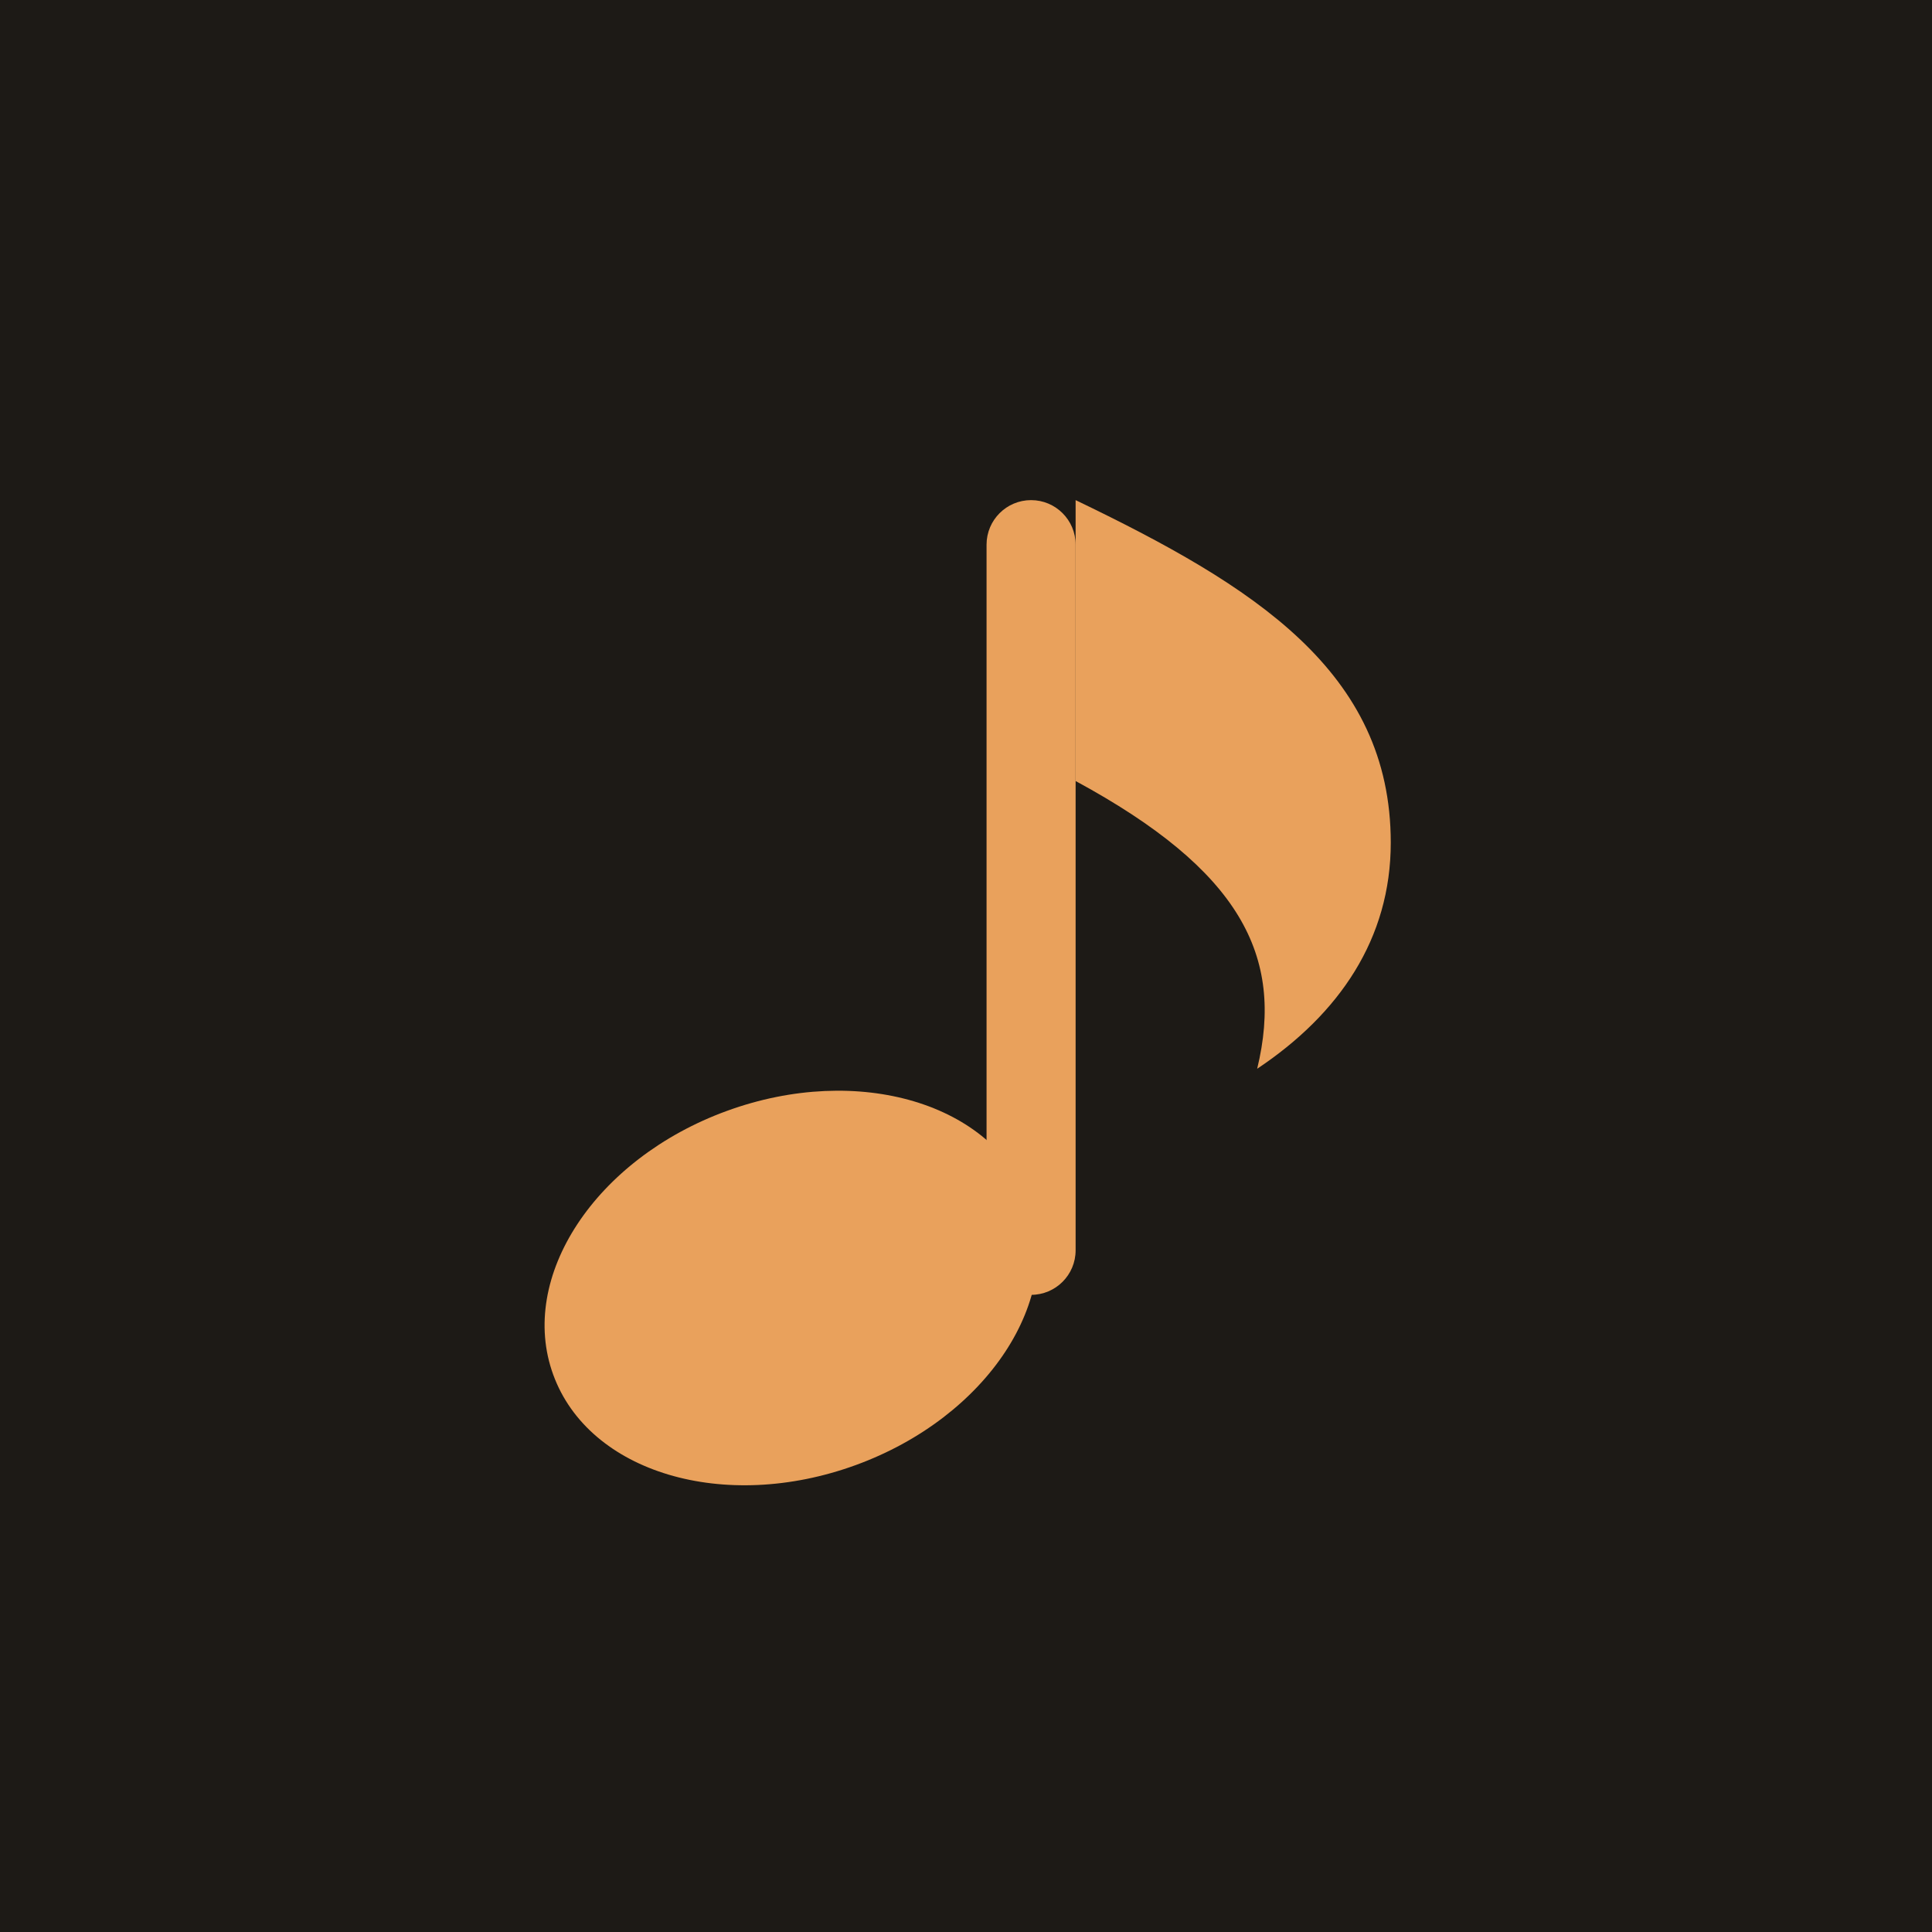
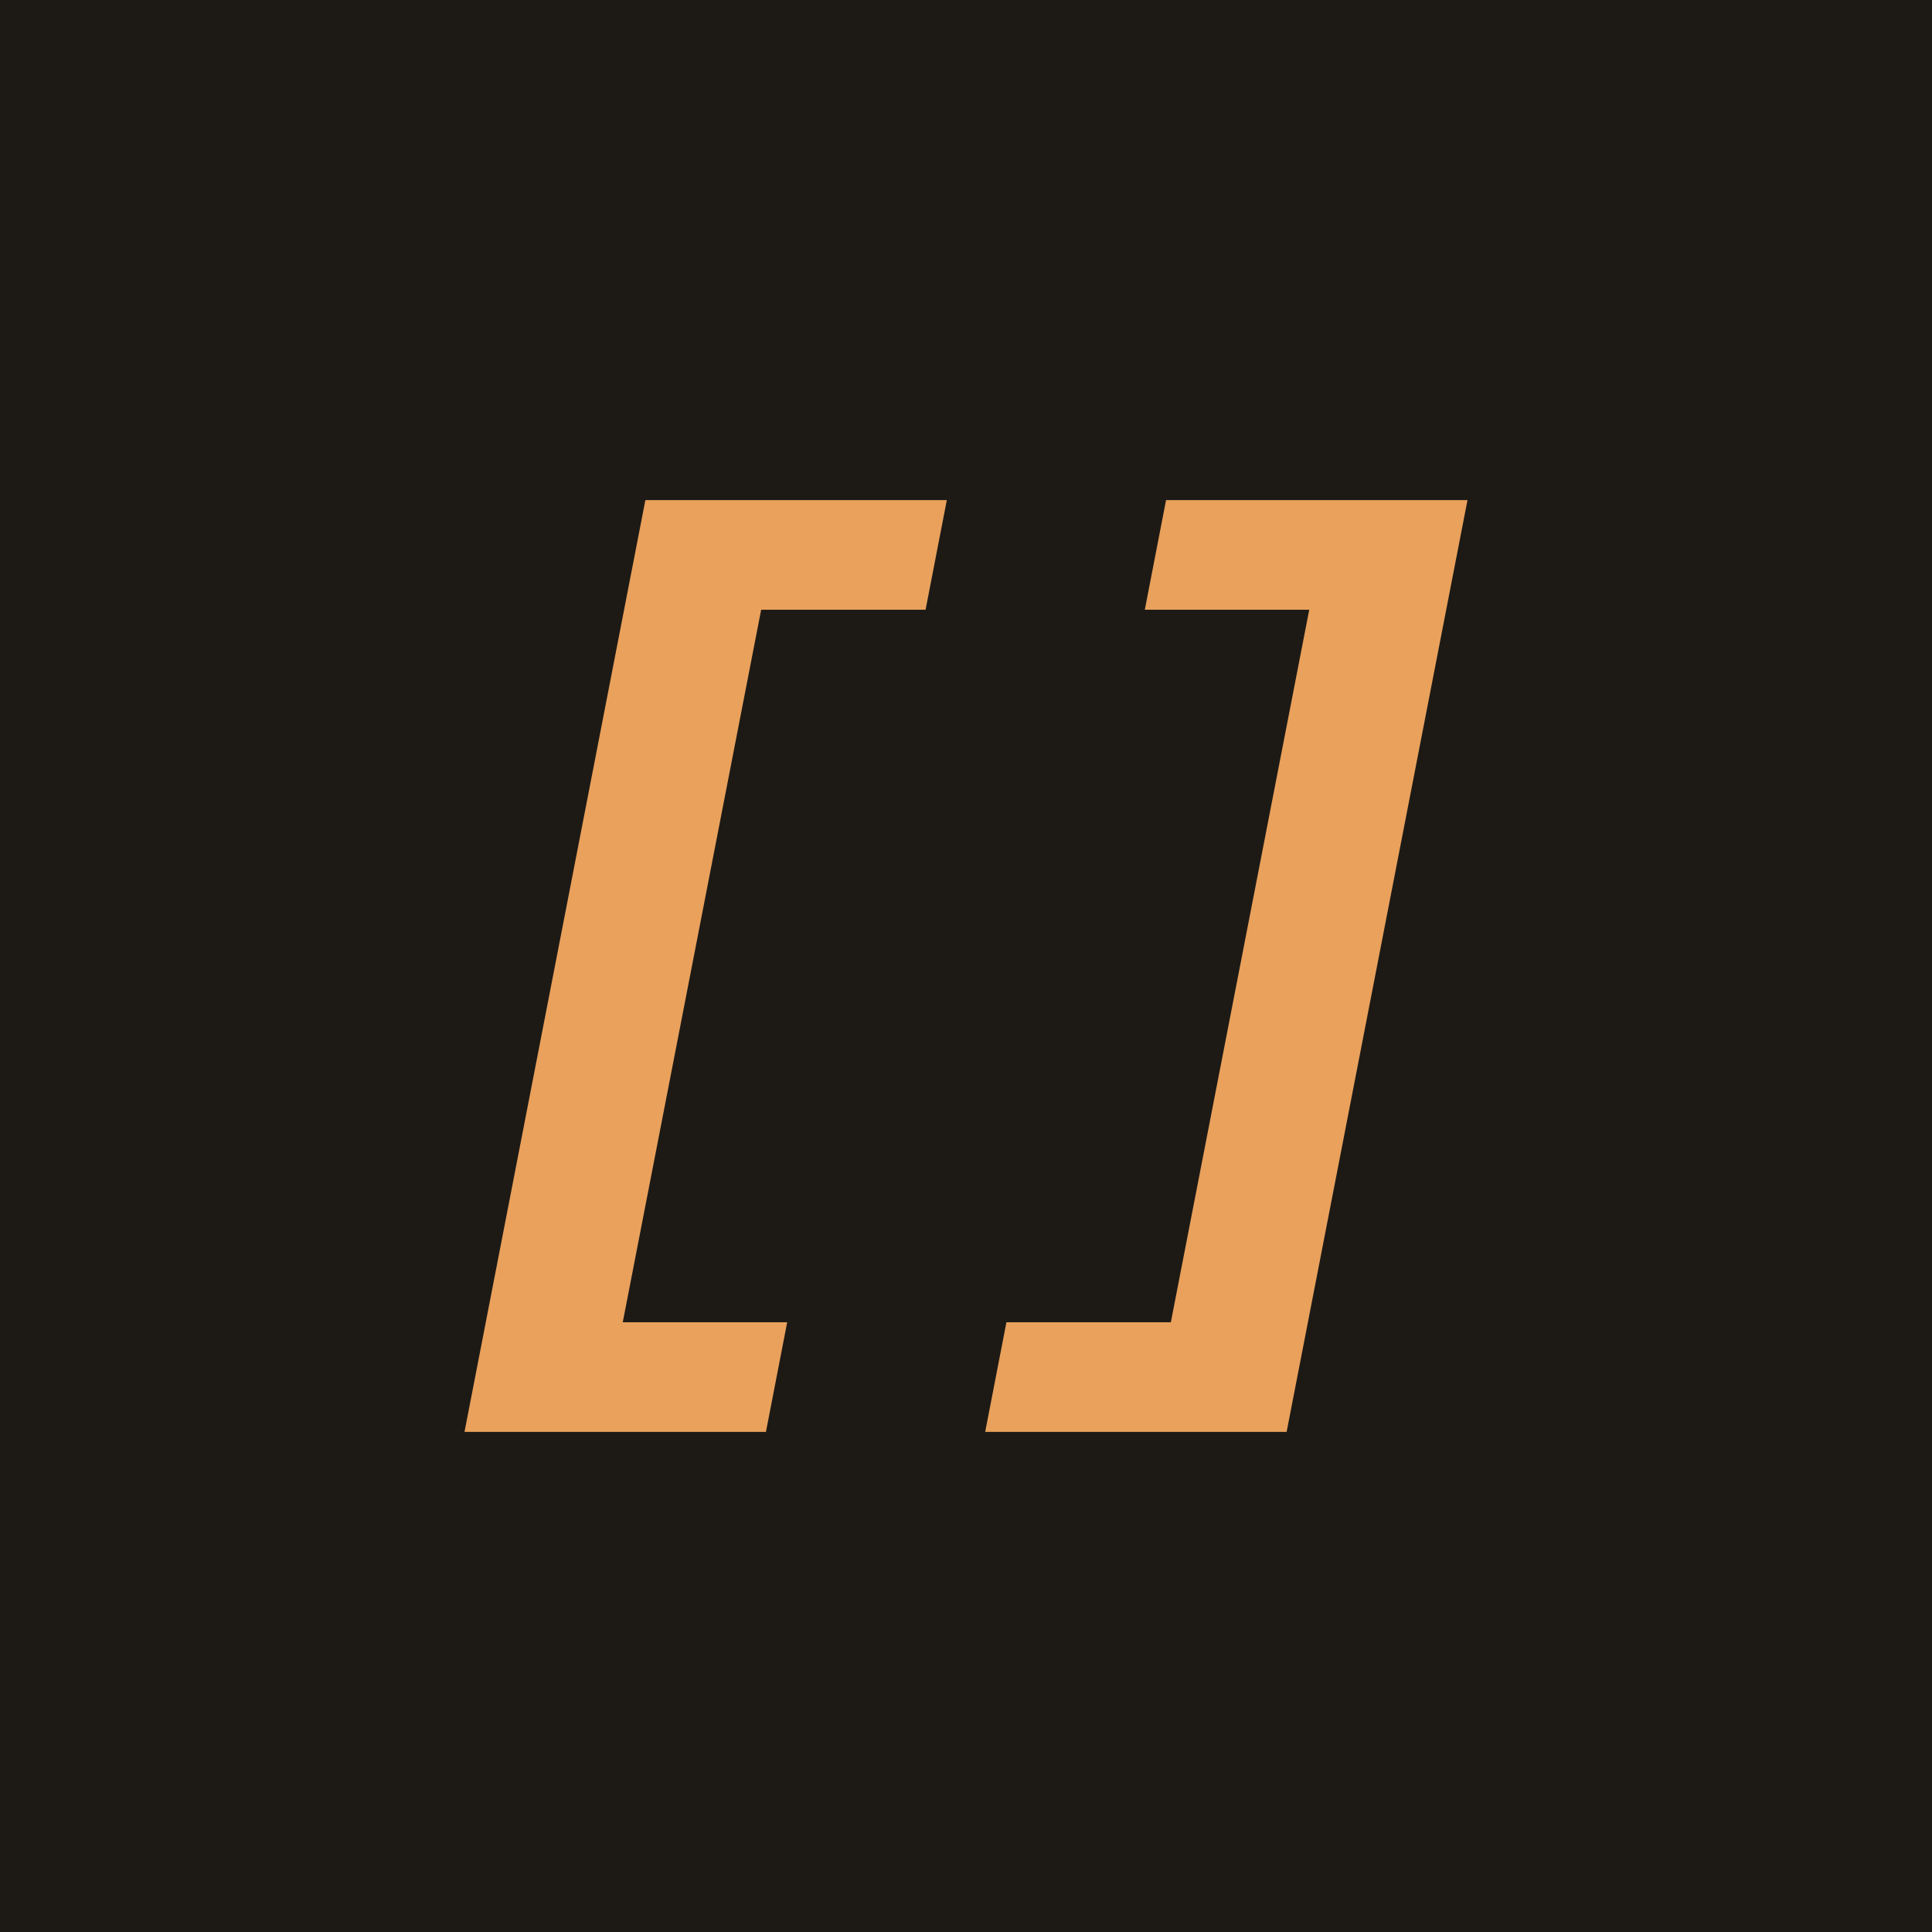
<svg xmlns="http://www.w3.org/2000/svg" viewBox="-26 -26 564 564" width="512" height="512">
  <rect x="-26" y="-26" width="564" height="564" fill="#1d1a16" />
  <g fill="#e9a15c">
-     <path d="M274.5 324.7C284.9 353.2 262.2 387.7 223.8 401.7C185.4 415.7 145.9 403.9 135.5 375.3C125.1 346.8 147.8 312.3 186.2 298.3C224.6 284.3 264.1 296.1 274.5 324.7Z" />
-     <rect x="262" y="120" width="26" height="232" rx="13" />
-     <path d="M288 120c52 25 92 50 92 100 0 28-15 50-39 66 8-33-5-58-53-84z" />
+     <path d="M162.4 120H250.4L244.2 152H196.2L155.8 360H203.8L197.6 392H109.6Z" />
+     <path d="M402.4 120H314.4L308.2 152H356.2L315.8 360H267.8L261.6 392H349.6Z" />
  </g>
</svg>
